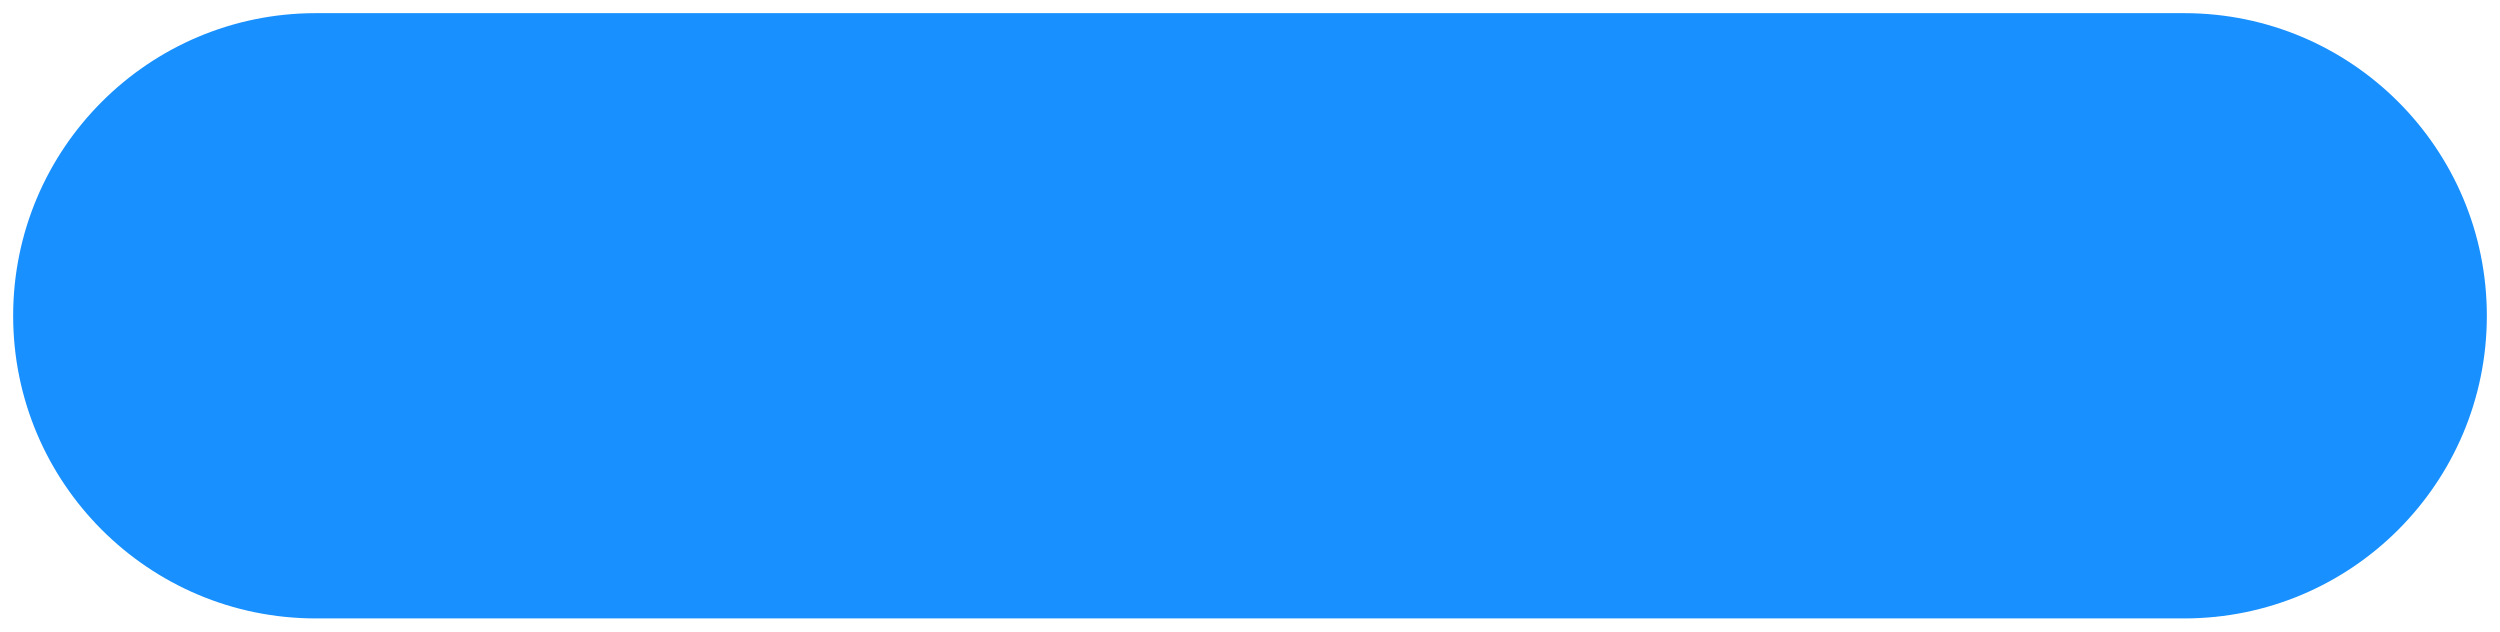
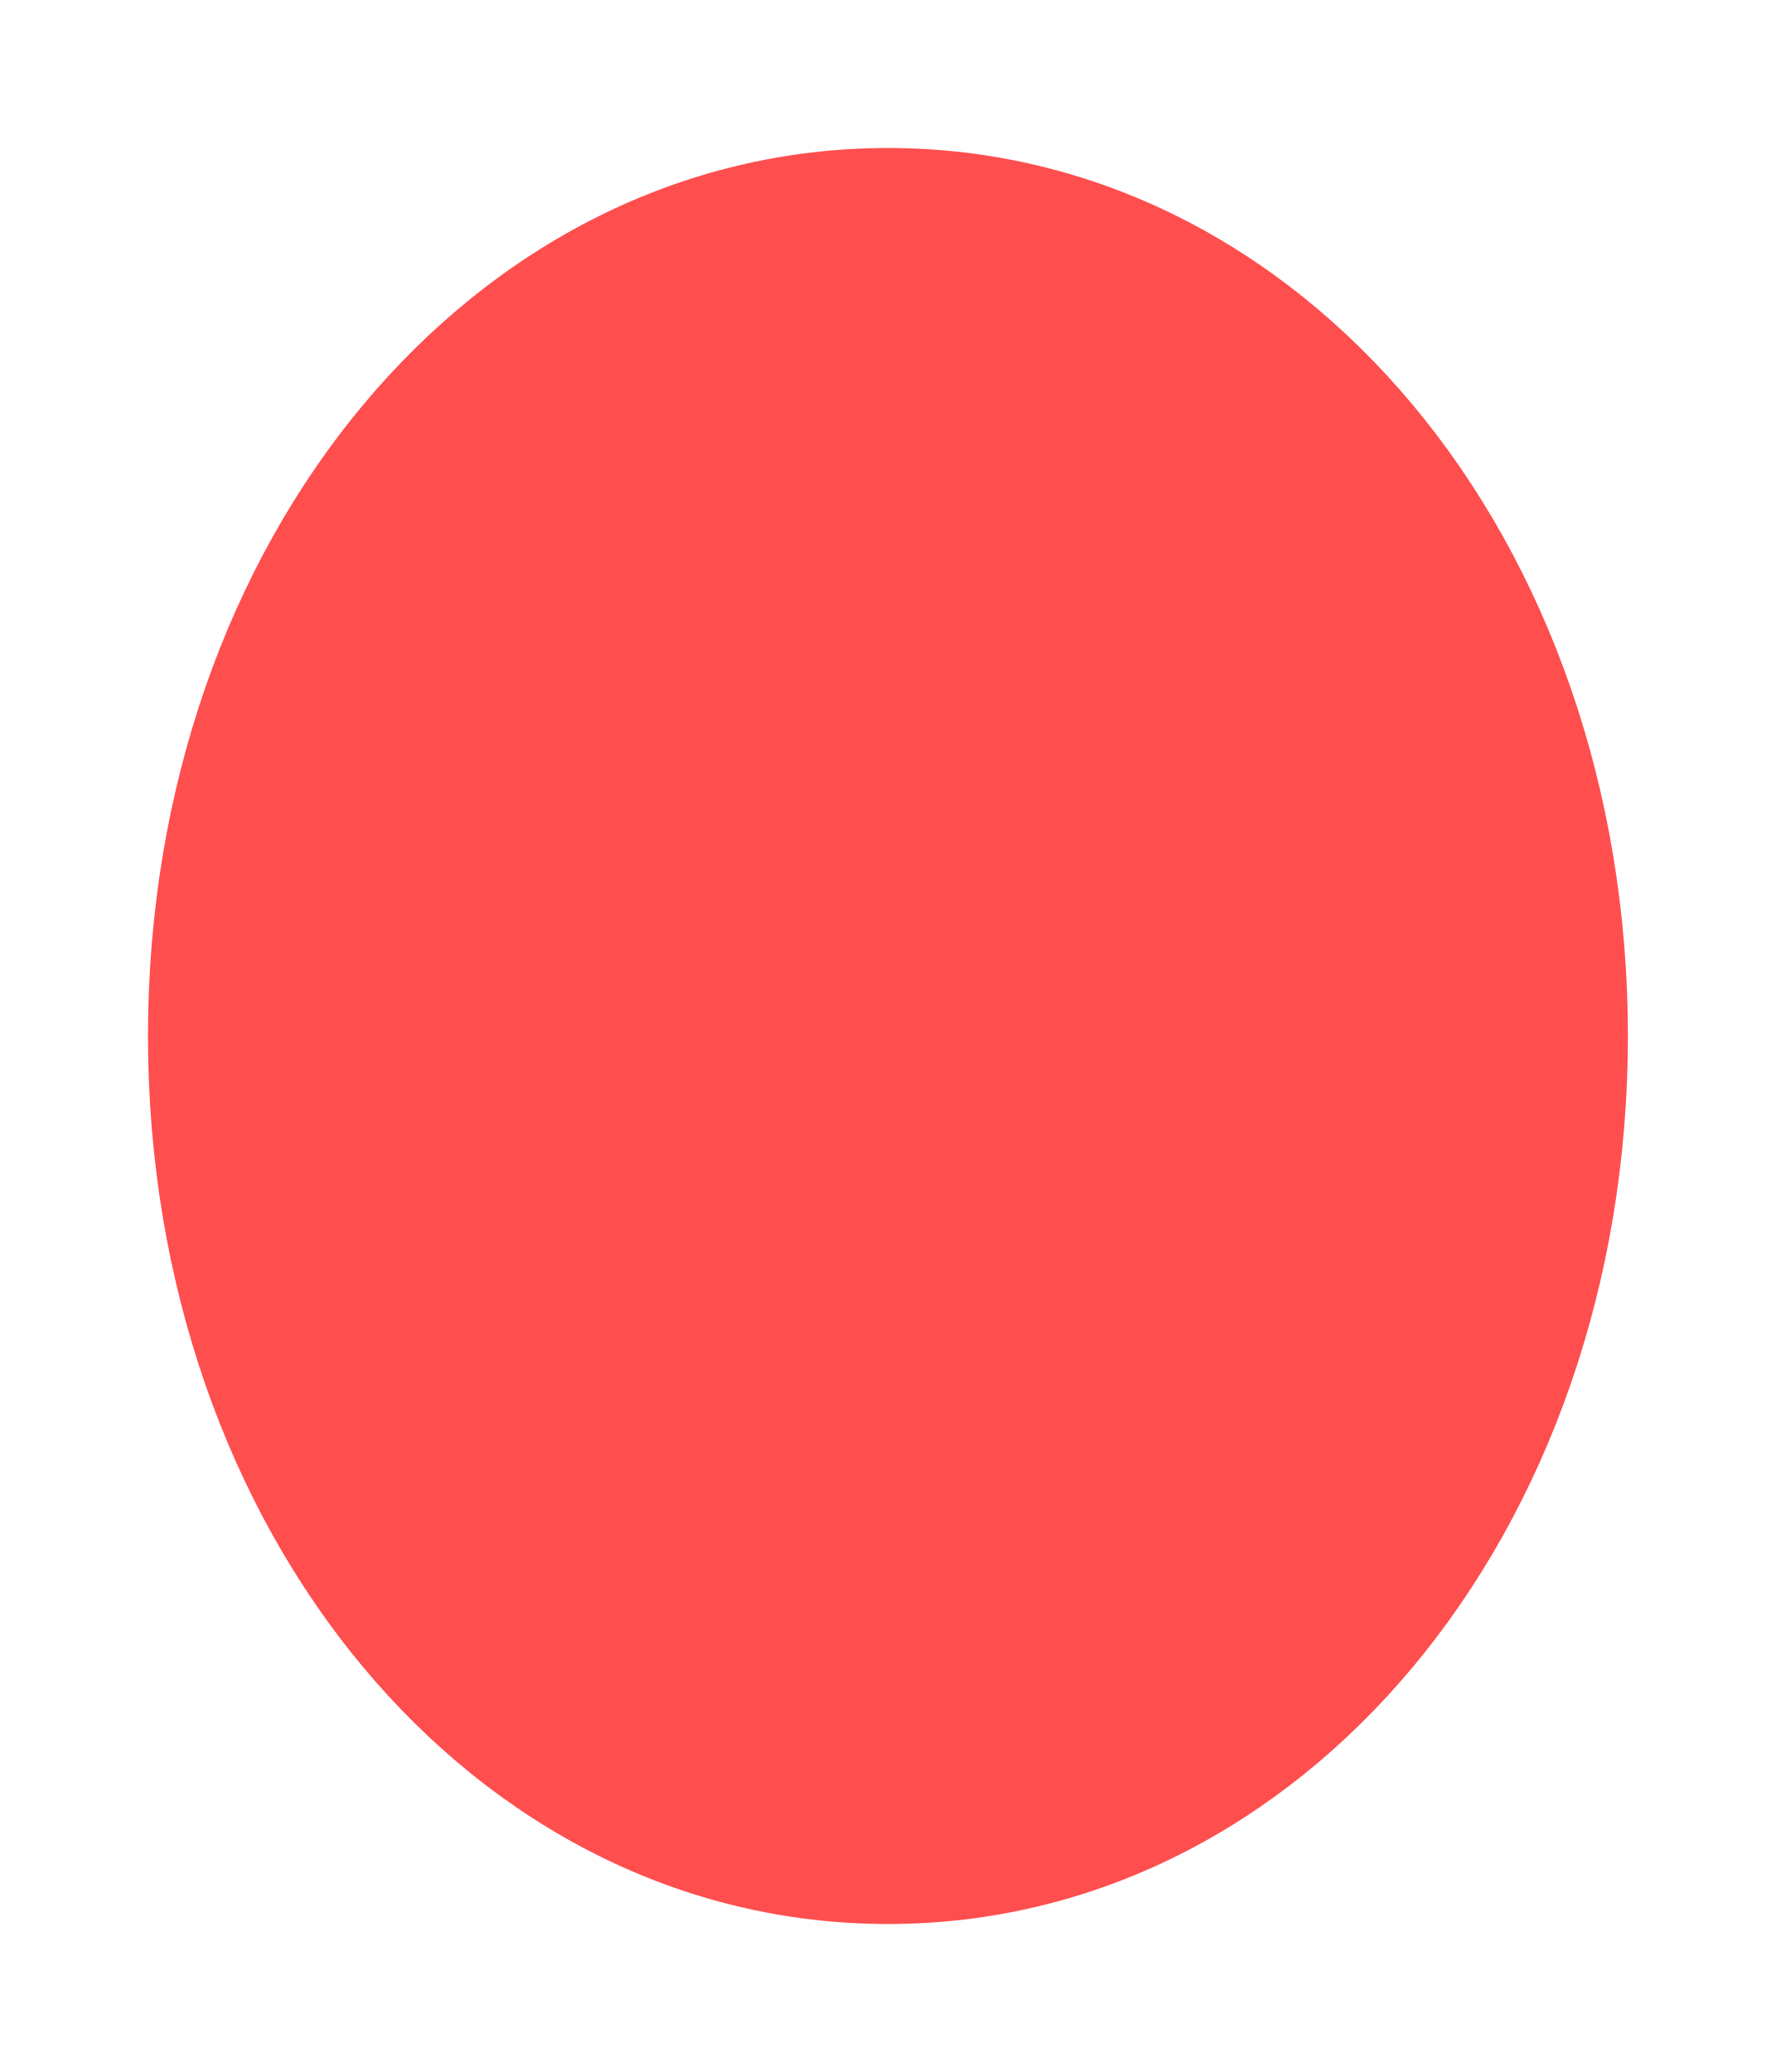
- <svg xmlns="http://www.w3.org/2000/svg" version="1.1" width="190px" height="48px">
-   <g transform="matrix(1 0 0 1 -794 -2682 )">
-     <path d="M 795 2706  A 23 23 0 0 1 818 2683 L 960 2683  A 23 23 0 0 1 983 2706 A 23 23 0 0 1 960 2729 L 818 2729  A 23 23 0 0 1 795 2706 Z " fill-rule="nonzero" fill="#1890ff" stroke="none" />
+ <svg xmlns="http://www.w3.org/2000/svg" version="1.1" width="6px" height="7px">
+   <g transform="matrix(1 0 0 1 -448 -2146 )">
+     <path d="M 451 2146.5  C 452.4 2146.5  453.5 2147.82  453.5 2149.5  C 453.5 2151.18  452.4 2152.5  451 2152.5  C 449.6 2152.5  448.5 2151.18  448.5 2149.5  C 448.5 2147.82  449.6 2146.5  451 2146.5  Z " fill-rule="nonzero" fill="#ff4e4e" stroke="none" />
  </g>
</svg>
